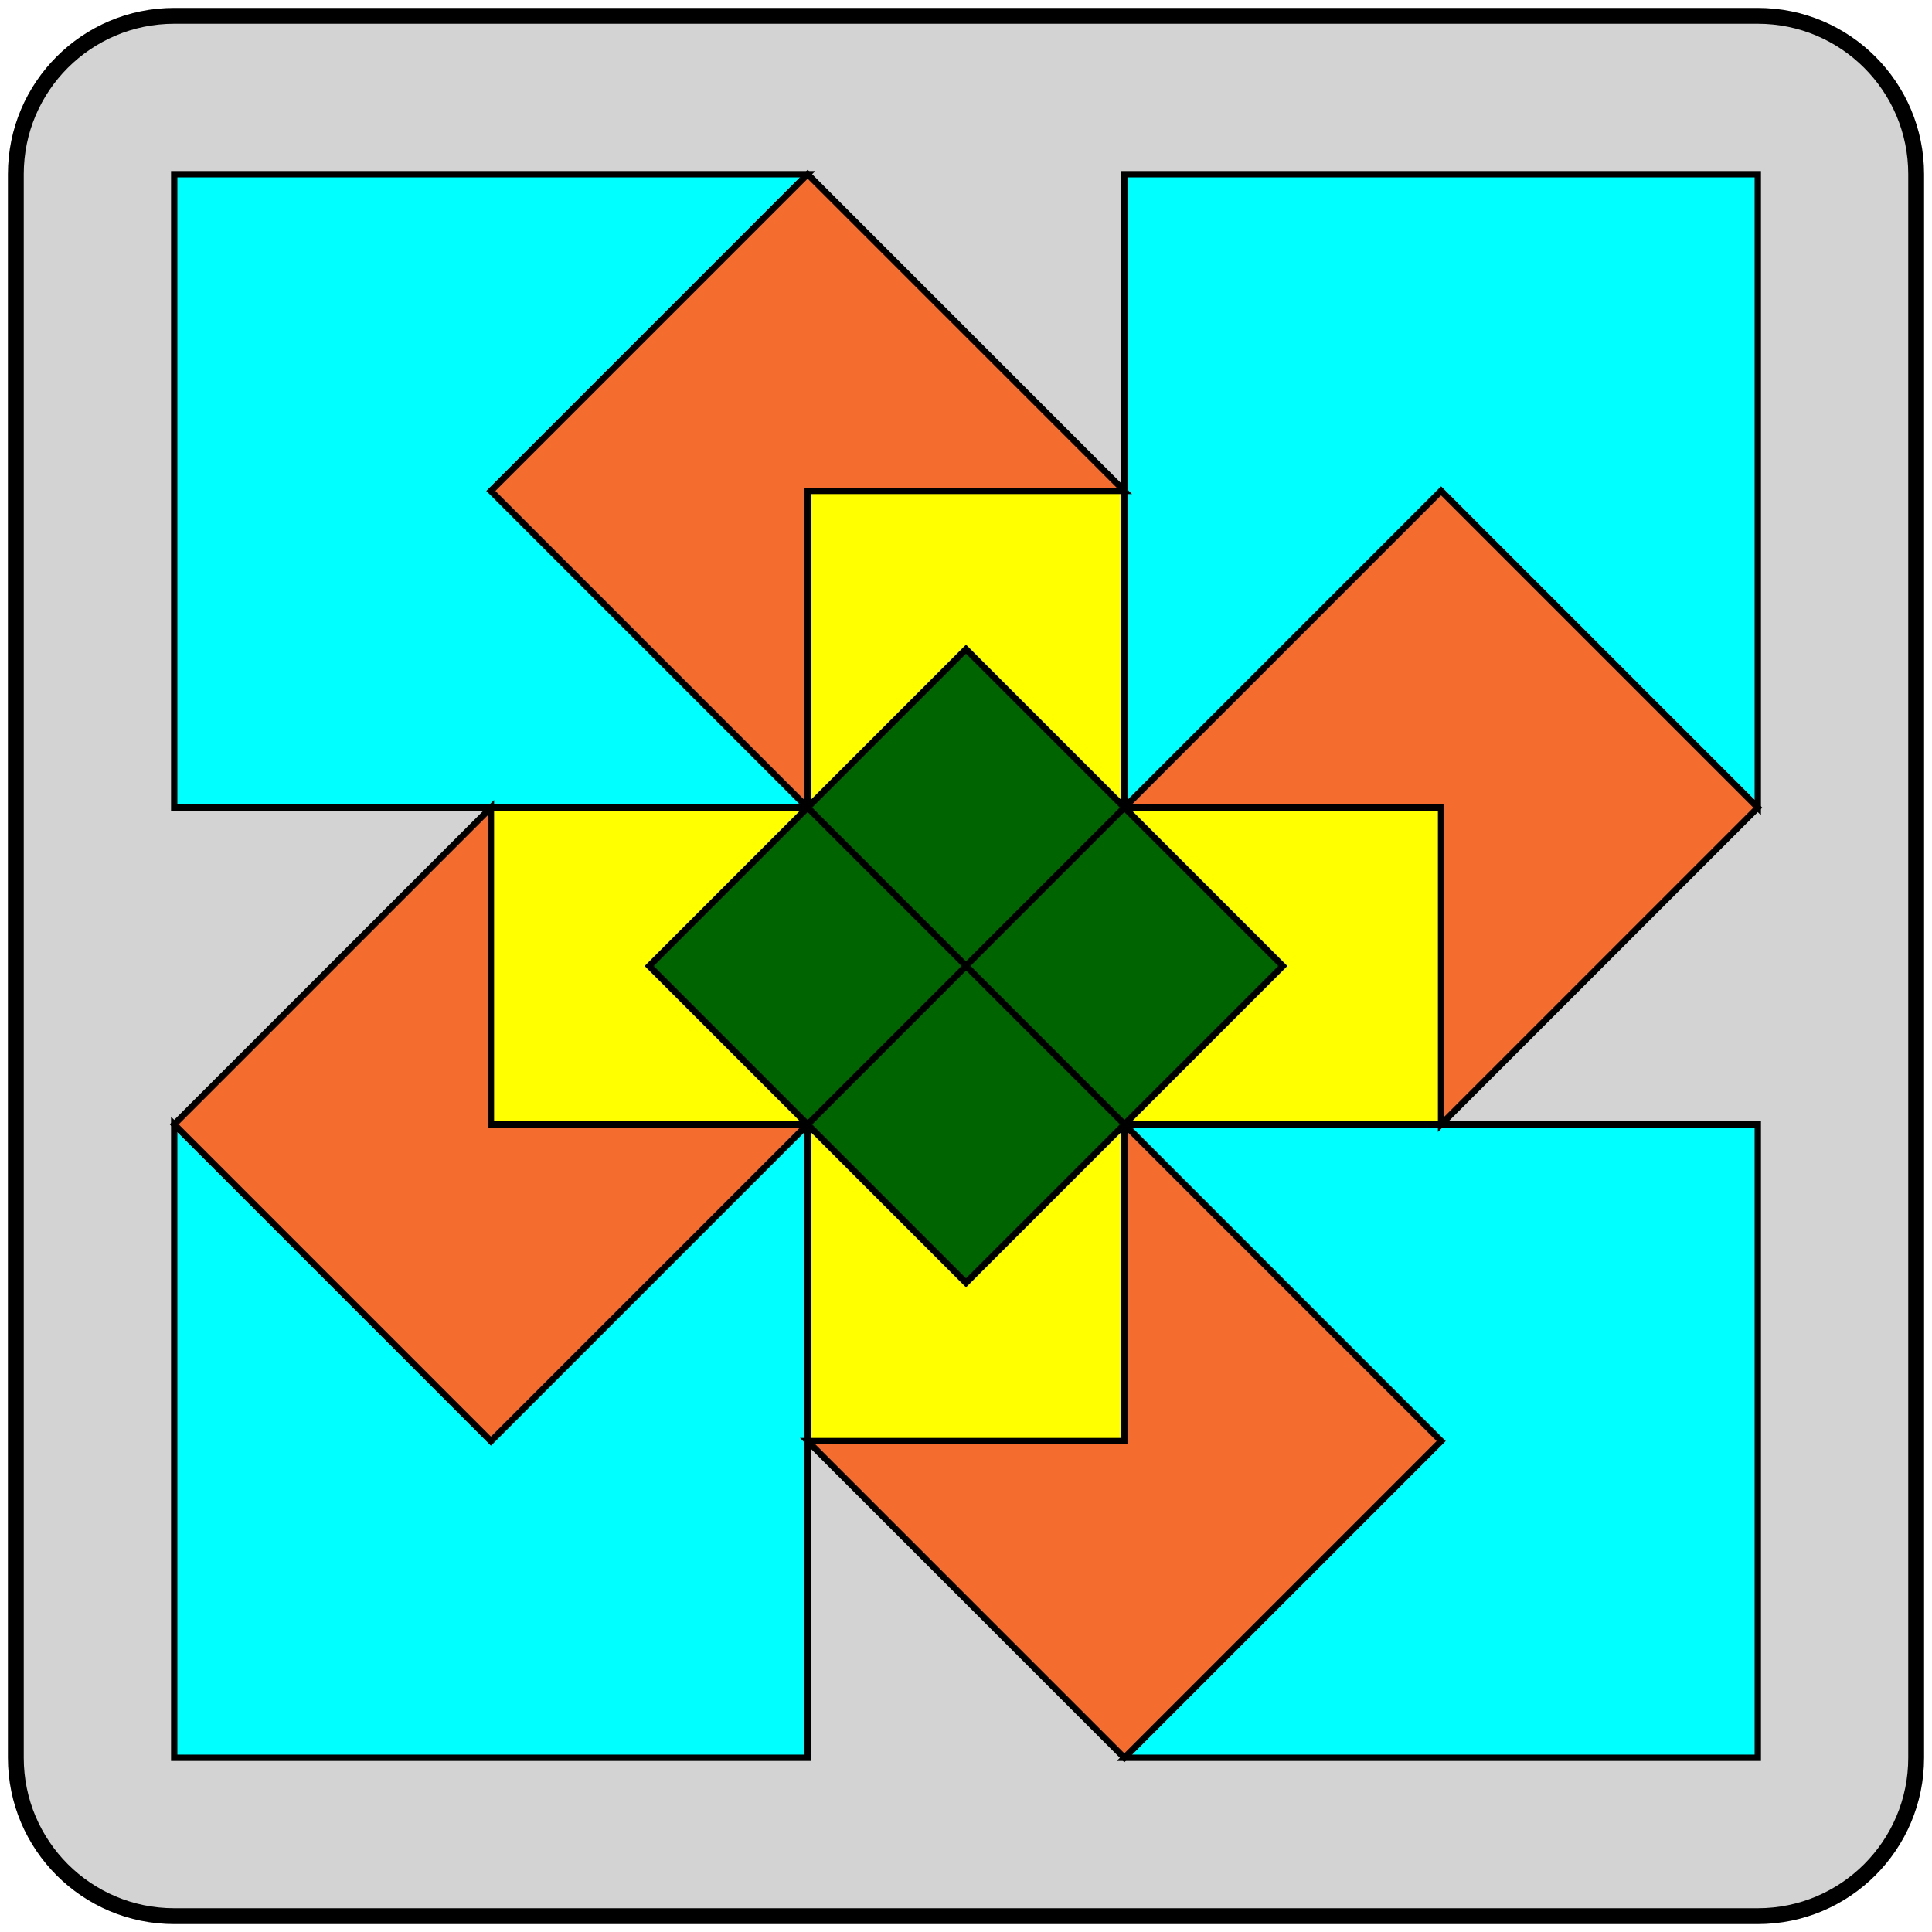
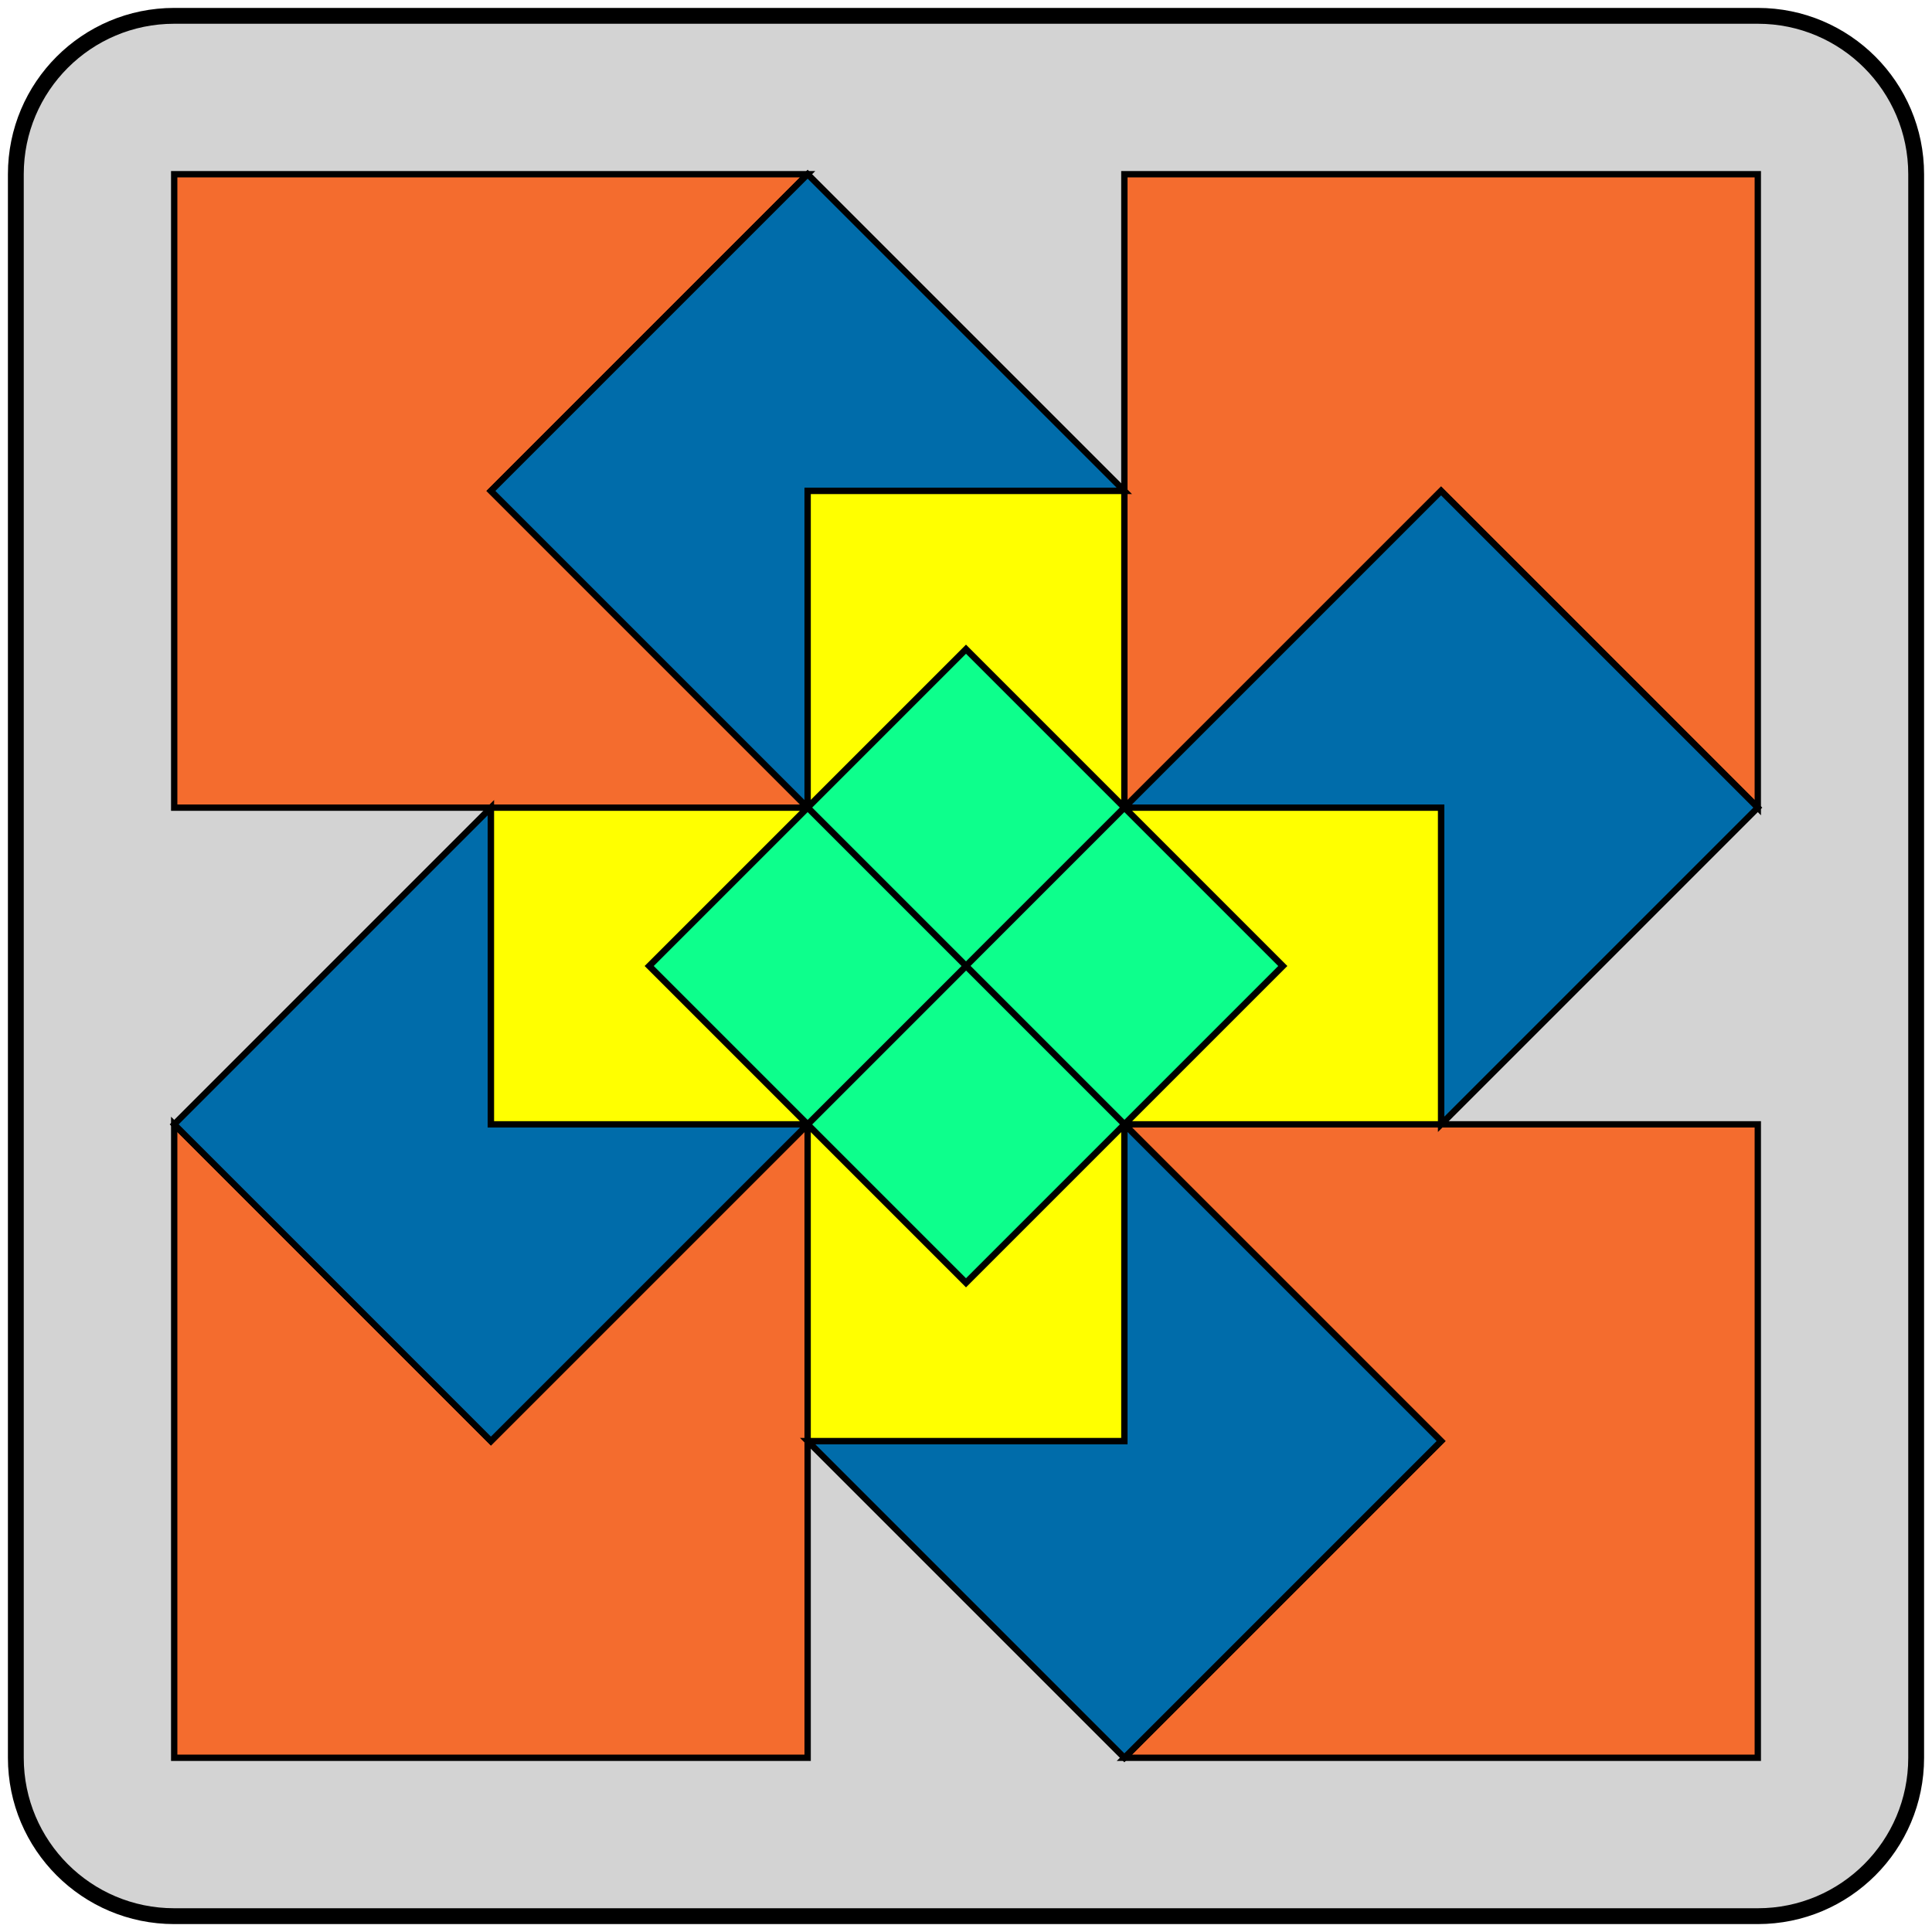
<svg xmlns="http://www.w3.org/2000/svg" version="1.1" x="0px" y="0px" viewBox="0 0 12.2 12.2" xml:space="preserve">
  <style type="text/css">
        path {
    stroke:#000;
    stroke-miterlimit:10;
    background:#000;
  }
</style>
  <rect style="stroke-width:0.1; stroke:#000" fill="#d3d3d3" x="0.1" y="0.1" width="12" height="12" rx="1" ry="1" />
-   <path stroke-width="0.04" fill="#00ffff" class="st0" d="M 1.1 1.1 L 5.1 1.1 L 3.1 3.1 L 5.1 5.1 L 1.1 5.1 Z" />
-   <path stroke-width="0.04" fill="#00ffff" class="st0" d="M 11.1 1.1 L 11.1 5.1 L 9.1 3.1 L 7.1 5.1 L 7.1 1.1 Z" />
-   <path stroke-width="0.04" fill="#00ffff" class="st0" d="M 11.1 11.1 L 7.1 11.1 L 9.1 9.1 L 7.1 7.1 L 11.1 7.1 Z" />
-   <path stroke-width="0.04" fill="#00ffff" class="st0" d="M 1.1 11.1 L 1.1 7.1 L 3.1 9.1 L 5.1 7.1 L 5.1 11.1 Z" />
-   <path stroke-width="0.04" fill="#f46c2e" class="st0" d="M 5.1 1.1 L 7.1 3.1 L 5.1 3.1 L 5.1 5.1 L 3.1 3.1 Z" />
-   <path stroke-width="0.04" fill="#f46c2e" class="st0" d="M 11.1 5.1 L 9.1 7.1 L 9.1 5.1 L 7.1 5.1 L 9.1 3.1 Z" />
-   <path stroke-width="0.04" fill="#f46c2e" class="st0" d="M 7.1 11.1 L 5.1 9.1 L 7.1 9.1 L 7.1 7.1 L 9.1 9.1 Z" />
-   <path stroke-width="0.04" fill="#f46c2e" class="st0" d="M 1.1 7.1 L 3.1 5.1 L 3.1 7.1 L 5.1 7.1 L 3.1 9.1 Z" />
+   <path stroke-width="0.04" fill="#f46c2e" class="st0" d="M 1.1 1.1 L 5.1 1.1 L 3.1 3.1 L 5.1 5.1 L 1.1 5.1 Z" />
+   <path stroke-width="0.04" fill="#f46c2e" class="st0" d="M 11.1 1.1 L 11.1 5.1 L 9.1 3.1 L 7.1 5.1 L 7.1 1.1 Z" />
+   <path stroke-width="0.04" fill="#f46c2e" class="st0" d="M 11.1 11.1 L 7.1 11.1 L 9.1 9.1 L 7.1 7.1 L 11.1 7.1 Z" />
+   <path stroke-width="0.04" fill="#f46c2e" class="st0" d="M 1.1 11.1 L 1.1 7.1 L 3.1 9.1 L 5.1 7.1 L 5.1 11.1 Z" />
+   <path stroke-width="0.04" fill="#006CAA" class="st0" d="M 5.1 1.1 L 7.1 3.1 L 5.1 3.1 L 5.1 5.1 L 3.1 3.1 Z" />
+   <path stroke-width="0.04" fill="#006CAA" class="st0" d="M 11.1 5.1 L 9.1 7.1 L 9.1 5.1 L 7.1 5.1 L 9.1 3.1 Z" />
+   <path stroke-width="0.04" fill="#006CAA" class="st0" d="M 7.1 11.1 L 5.1 9.1 L 7.1 9.1 L 7.1 7.1 L 9.1 9.1 Z" />
+   <path stroke-width="0.04" fill="#006CAA" class="st0" d="M 1.1 7.1 L 3.1 5.1 L 3.1 7.1 L 5.1 7.1 L 3.1 9.1 Z" />
  <path stroke-width="0.04" fill="#FFFF00" class="st0" d="M 7.1 3.1 L 7.1 5.1 L 6.1 4.1 L 5.1 5.1 L 5.1 3.1 Z" />
  <path stroke-width="0.04" fill="#FFFF00" class="st0" d="M 9.1 7.1 L 7.1 7.1 L 8.1 6.1 L 7.1 5.1 L 9.1 5.1 Z" />
  <path stroke-width="0.04" fill="#FFFF00" class="st0" d="M 5.1 9.1 L 5.1 7.1 L 6.1 8.1 L 7.1 7.1 L 7.1 9.1 Z" />
  <path stroke-width="0.04" fill="#FFFF00" class="st0" d="M 3.1 5.1 L 5.1 5.1 L 4.1 6.1 L 5.1 7.1 L 3.1 7.1 Z" />
-   <path stroke-width="0.04" fill="#006400" class="st0" d="M 6.1 4.1 L 7.1 5.1 L 6.1 6.1 L 5.1 5.1 Z" />
-   <path stroke-width="0.04" fill="#006400" class="st0" d="M 8.1 6.1 L 7.1 7.1 L 6.1 6.1 L 7.1 5.1 Z" />
-   <path stroke-width="0.04" fill="#006400" class="st0" d="M 6.1 8.1 L 5.1 7.1 L 6.1 6.1 L 7.1 7.1 Z" />
-   <path stroke-width="0.04" fill="#006400" class="st0" d="M 4.1 6.1 L 5.1 5.1 L 6.1 6.1 L 5.1 7.1 Z" />
+   <path stroke-width="0.04" fill="#0DFF8C" class="st0" d="M 6.1 4.1 L 7.1 5.1 L 6.1 6.1 L 5.1 5.1 Z" />
+   <path stroke-width="0.04" fill="#0DFF8C" class="st0" d="M 8.1 6.1 L 7.1 7.1 L 6.1 6.1 L 7.1 5.1 Z" />
+   <path stroke-width="0.04" fill="#0DFF8C" class="st0" d="M 6.1 8.1 L 5.1 7.1 L 6.1 6.1 L 7.1 7.1 Z" />
+   <path stroke-width="0.04" fill="#0DFF8C" class="st0" d="M 4.1 6.1 L 5.1 5.1 L 6.1 6.1 L 5.1 7.1 Z" />
</svg>
